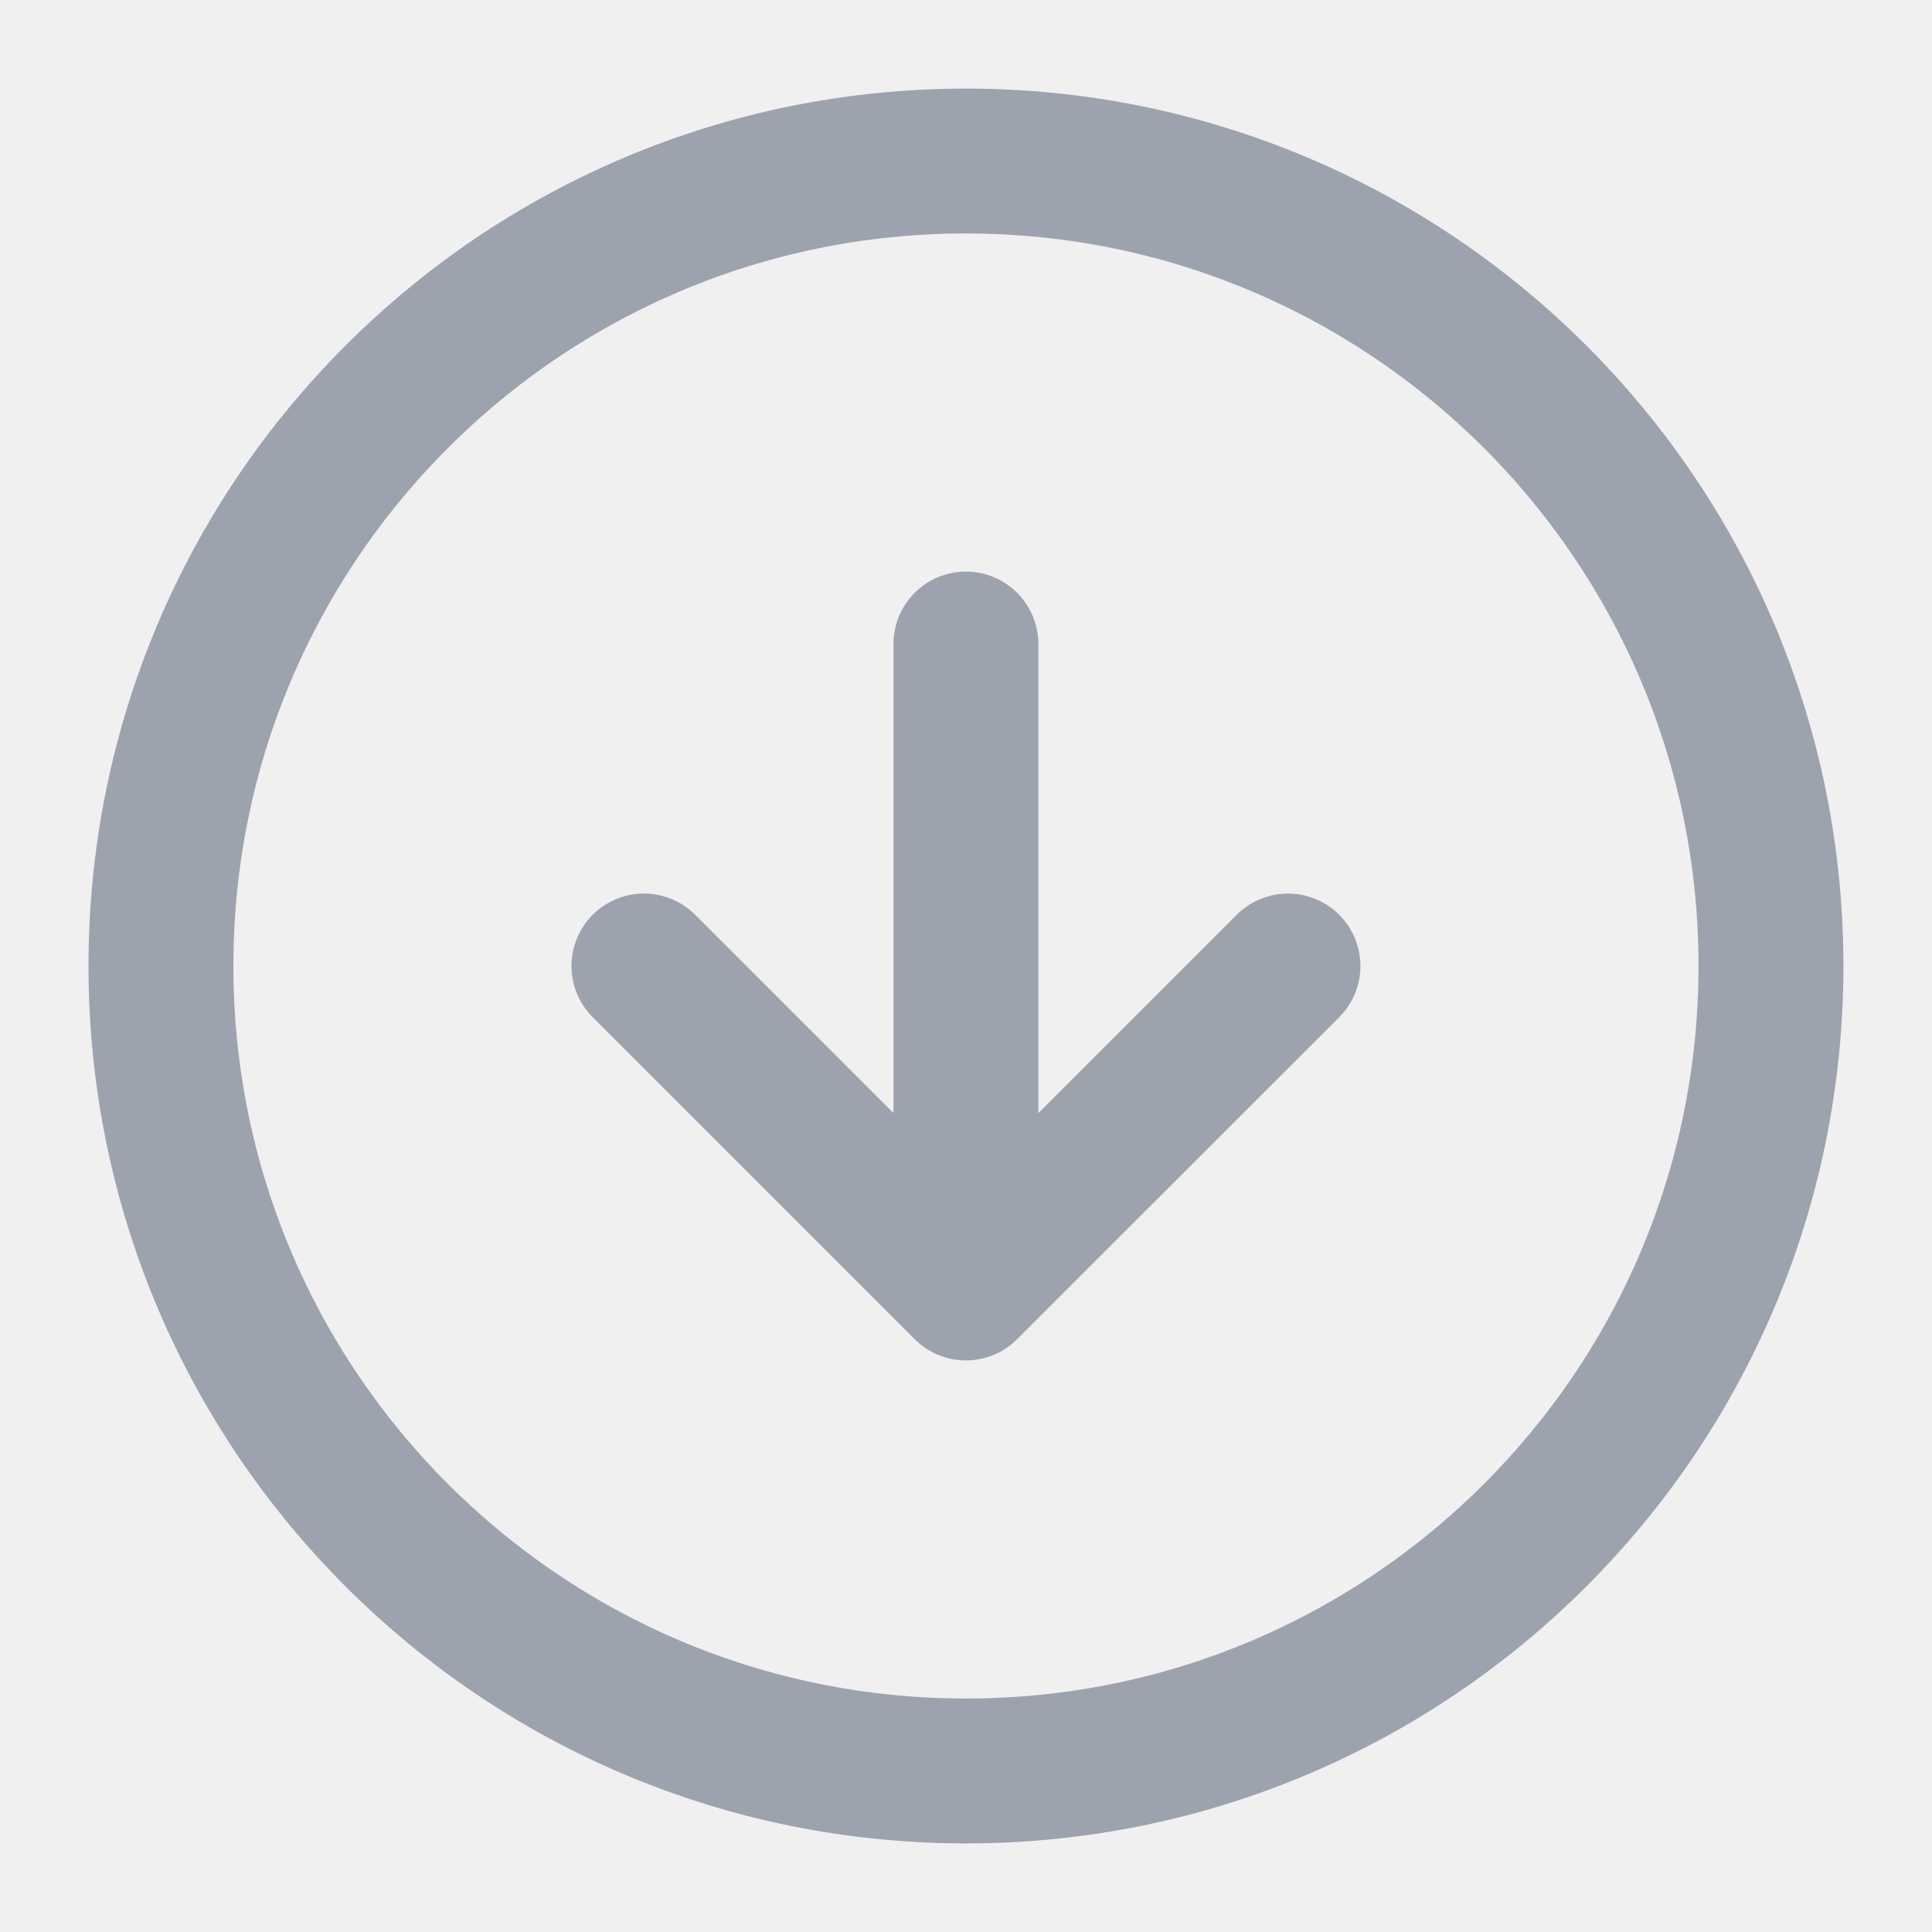
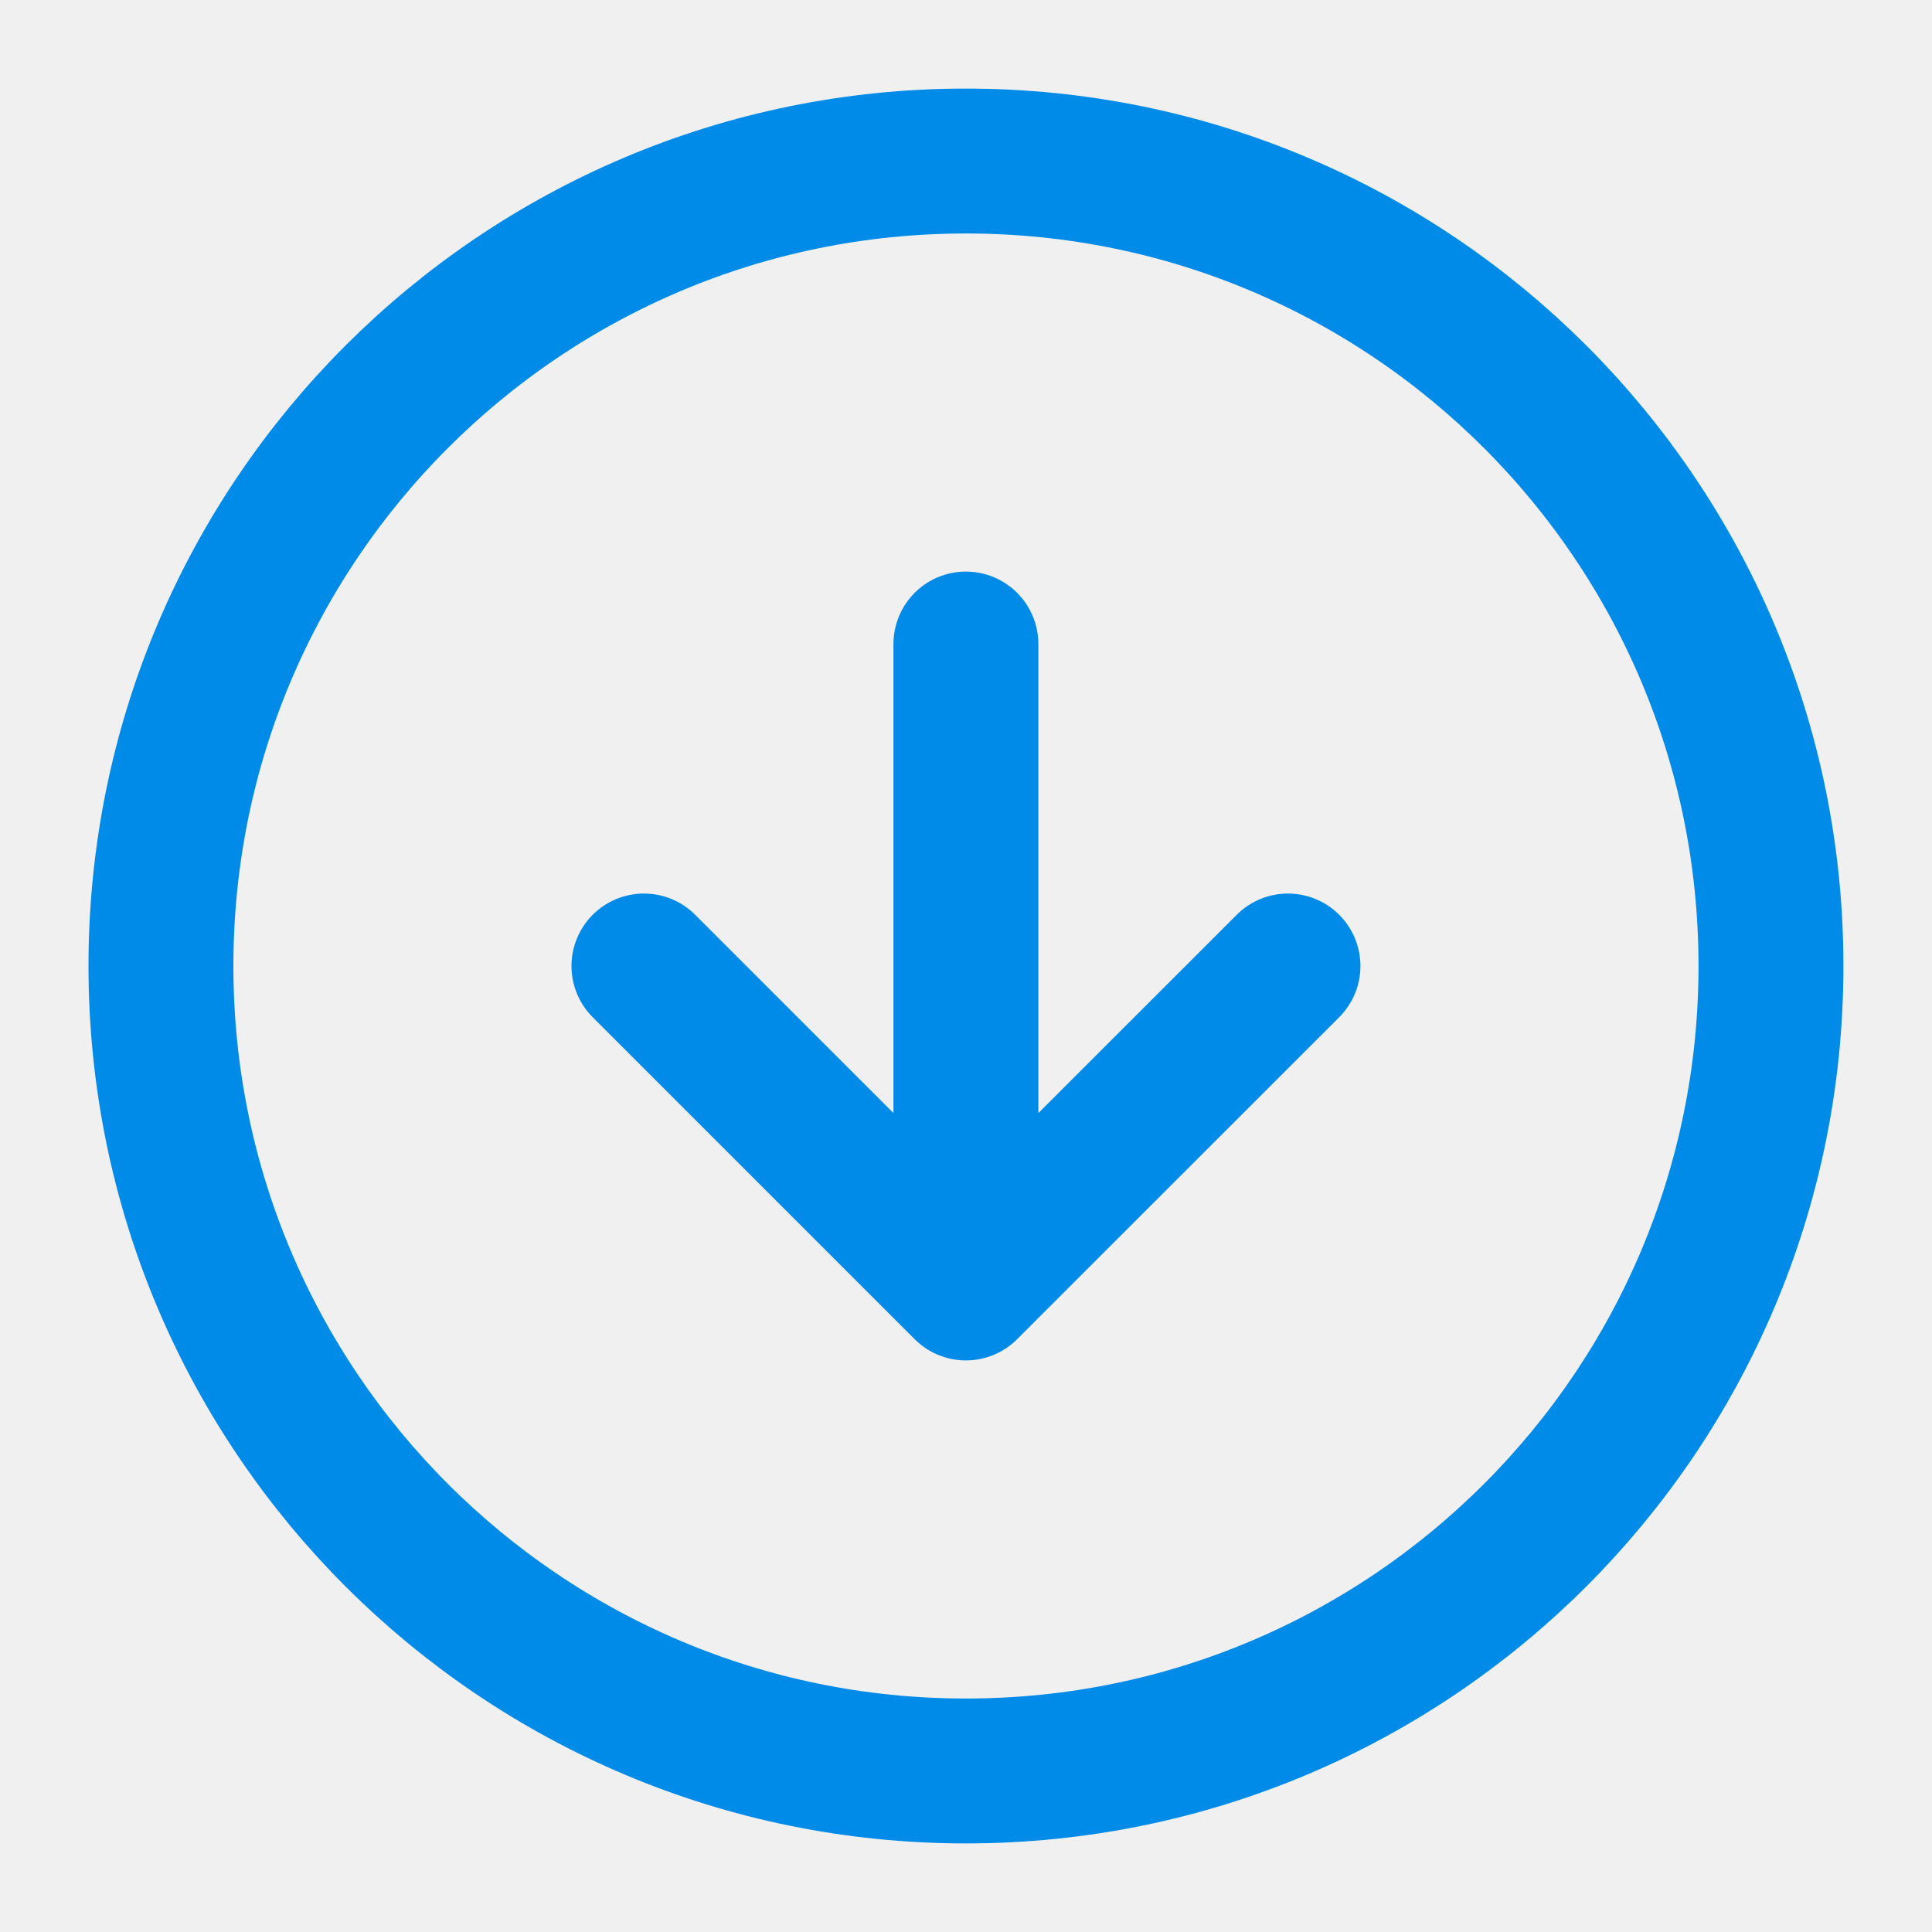
<svg xmlns="http://www.w3.org/2000/svg" width="20" height="20" viewBox="0 0 20 20" fill="none">
+   <style>        
+         .svg {
+         stroke: #008be9;
+         }
+         
+         .rect {
+         fill: white
+         }
+     </style>
  <g clip-path="url(#clip0_1_3422)">
-     <path d="M6.666 10L9.999 13.333M9.999 13.333L13.333 10M9.999 13.333V6.667M18.333 10C18.333 14.602 14.602 18.333 9.999 18.333C5.397 18.333 1.666 14.602 1.666 10C1.666 5.397 5.397 1.667 9.999 1.667C14.602 1.667 18.333 5.397 18.333 10Z" stroke="#9CA3AF" stroke-width="1.5" stroke-linecap="round" stroke-linejoin="round" />
+     <path class="svg" d="M6.666 10L9.999 13.333M9.999 13.333L13.333 10M9.999 13.333V6.667M18.333 10C18.333 14.602 14.602 18.333 9.999 18.333C5.397 18.333 1.666 14.602 1.666 10C1.666 5.397 5.397 1.667 9.999 1.667C14.602 1.667 18.333 5.397 18.333 10Z" stroke-width="1.5" stroke-linecap="round" stroke-linejoin="round" />
  </g>
  <defs>
    <clipPath id="clip0_1_3422">
-       <rect width="20" height="20" fill="white" />
+       <rect class="rect" width="20" height="20" />
    </clipPath>
  </defs>
</svg>
